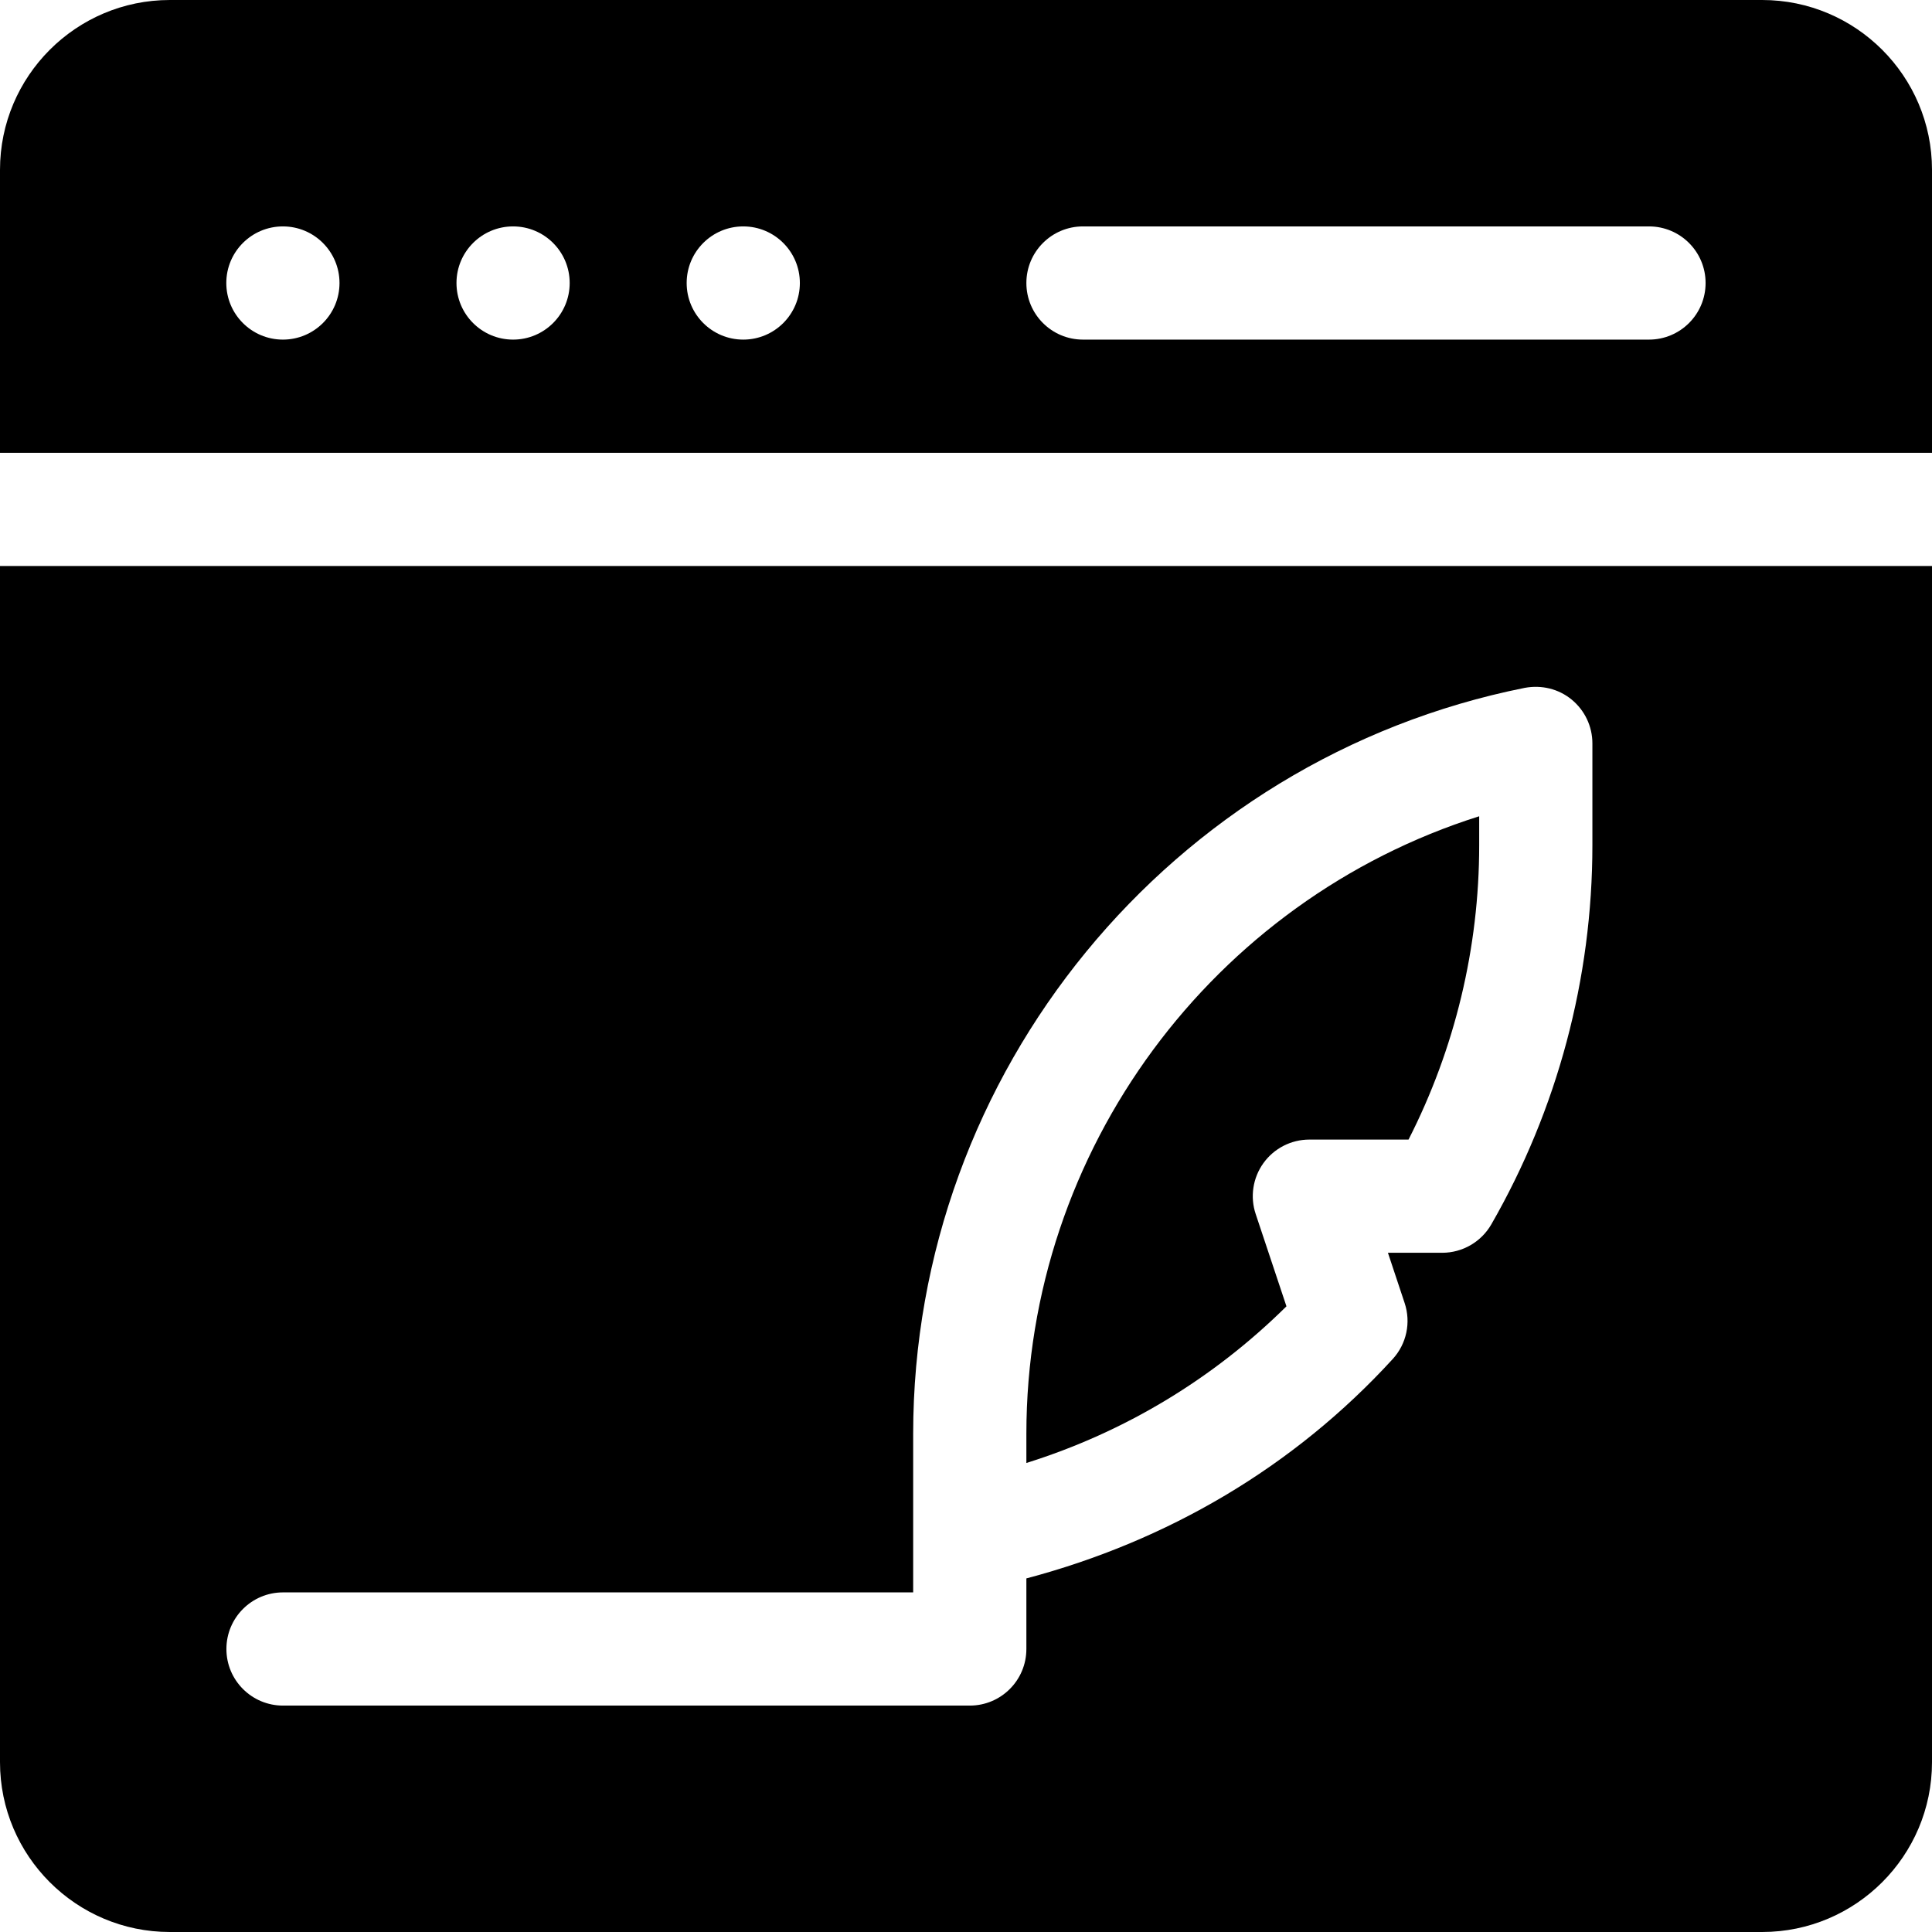
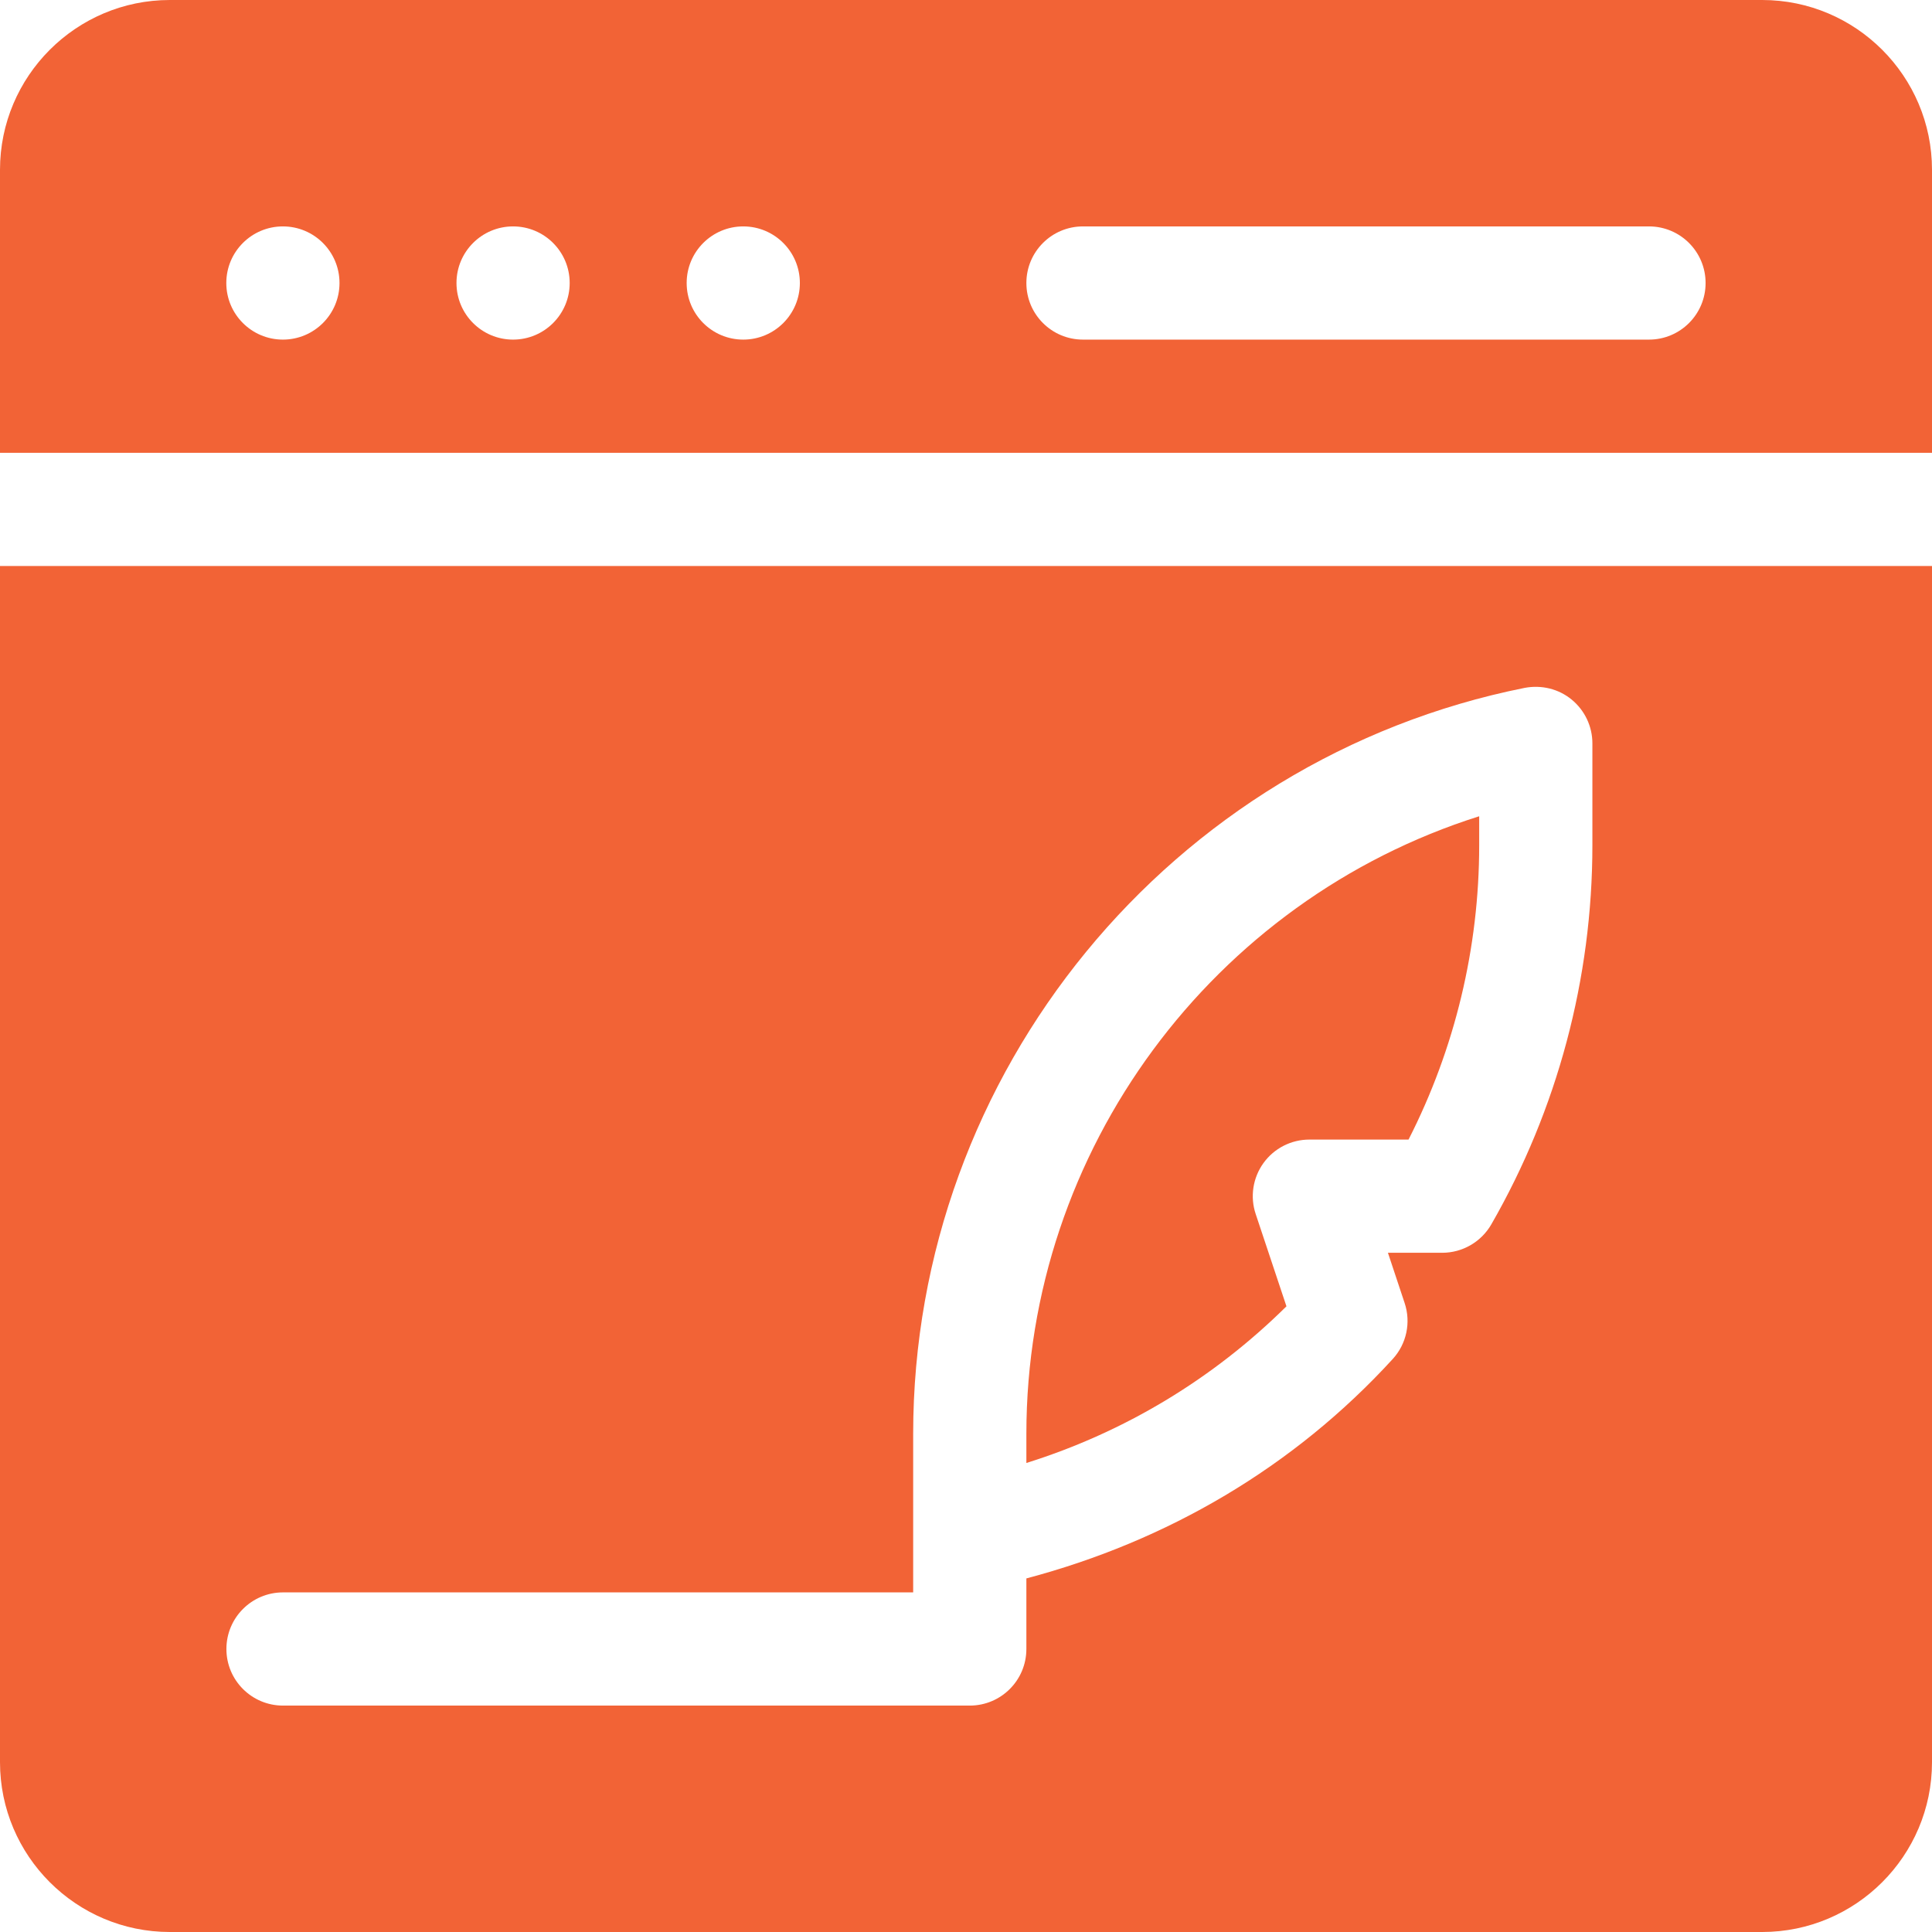
<svg xmlns="http://www.w3.org/2000/svg" height="512pt" viewBox="0 0 512 512" width="512pt">
-   <path d="m467 0h-422c-24.812 0-45 20.188-45 45v75h512v-75c0-24.812-20.188-45-45-45zm-392.027 90c-8.285 0-15-6.715-15-15s6.715-15 15-15 15 6.715 15 15-6.715 15-15 15zm61 0c-8.285 0-15-6.715-15-15s6.715-15 15-15 15 6.715 15 15-6.715 15-15 15zm61 0c-8.285 0-15-6.715-15-15s6.715-15 15-15 15 6.715 15 15-6.715 15-15 15zm240.027 0h-150c-8.289 0-15-6.711-15-15s6.711-15 15-15h150c8.289 0 15 6.711 15 15s-6.711 15-15 15zm0 0" />
-   <path d="m332.777 321.746c-1.539-4.57-.762-9.609 2.051-13.52 2.824-3.914 7.352-6.227 12.172-6.227h26.277c12.277-24.055 18.723-50.828 18.723-77.973v-7.707c-70.531 22.266-120 88.375-120 163.652v7.734c25.984-8.145 49.453-22.266 68.922-41.516zm0 0" />
-   <path d="m0 467c0 24.812 20.188 45 45 45h422c24.812 0 45-20.188 45-45v-317h-512zm75-45h167v-42.027c0-95.754 68.16-178.898 162.055-197.68 4.484-.836 8.996.266 12.453 3.105 3.473 2.855 5.492 7.105 5.492 11.602v27.027c0 35.258-9.273 69.988-26.793 100.457-2.68 4.645-7.645 7.516-13.008 7.516h-14.383l4.422 13.301c1.73 5.172.516 10.855-3.164 14.867-26.246 28.691-59.75 48.25-97.074 58.129v18.703c0 8.289-6.711 15-15 15h-182c-8.289 0-15-6.711-15-15s6.711-15 15-15zm0 0" />
+   <path fill="#f26336" d="m467 0h-422c-24.812 0-45 20.188-45 45v75h512v-75c0-24.812-20.188-45-45-45zm-392.027 90c-8.285 0-15-6.715-15-15s6.715-15 15-15 15 6.715 15 15-6.715 15-15 15zm61 0c-8.285 0-15-6.715-15-15s6.715-15 15-15 15 6.715 15 15-6.715 15-15 15zm61 0c-8.285 0-15-6.715-15-15s6.715-15 15-15 15 6.715 15 15-6.715 15-15 15zm240.027 0h-150c-8.289 0-15-6.711-15-15s6.711-15 15-15h150c8.289 0 15 6.711 15 15s-6.711 15-15 15zm0 0" />
+   <path fill="#f26336" d="m332.777 321.746c-1.539-4.57-.762-9.609 2.051-13.52 2.824-3.914 7.352-6.227 12.172-6.227h26.277c12.277-24.055 18.723-50.828 18.723-77.973v-7.707c-70.531 22.266-120 88.375-120 163.652v7.734c25.984-8.145 49.453-22.266 68.922-41.516zm0 0" />
+   <path fill="#f26336" d="m0 467c0 24.812 20.188 45 45 45h422c24.812 0 45-20.188 45-45v-317h-512zm75-45h167v-42.027c0-95.754 68.16-178.898 162.055-197.68 4.484-.836 8.996.266 12.453 3.105 3.473 2.855 5.492 7.105 5.492 11.602v27.027c0 35.258-9.273 69.988-26.793 100.457-2.68 4.645-7.645 7.516-13.008 7.516h-14.383l4.422 13.301c1.73 5.172.516 10.855-3.164 14.867-26.246 28.691-59.75 48.25-97.074 58.129v18.703c0 8.289-6.711 15-15 15h-182c-8.289 0-15-6.711-15-15s6.711-15 15-15zm0 0" />
</svg>
